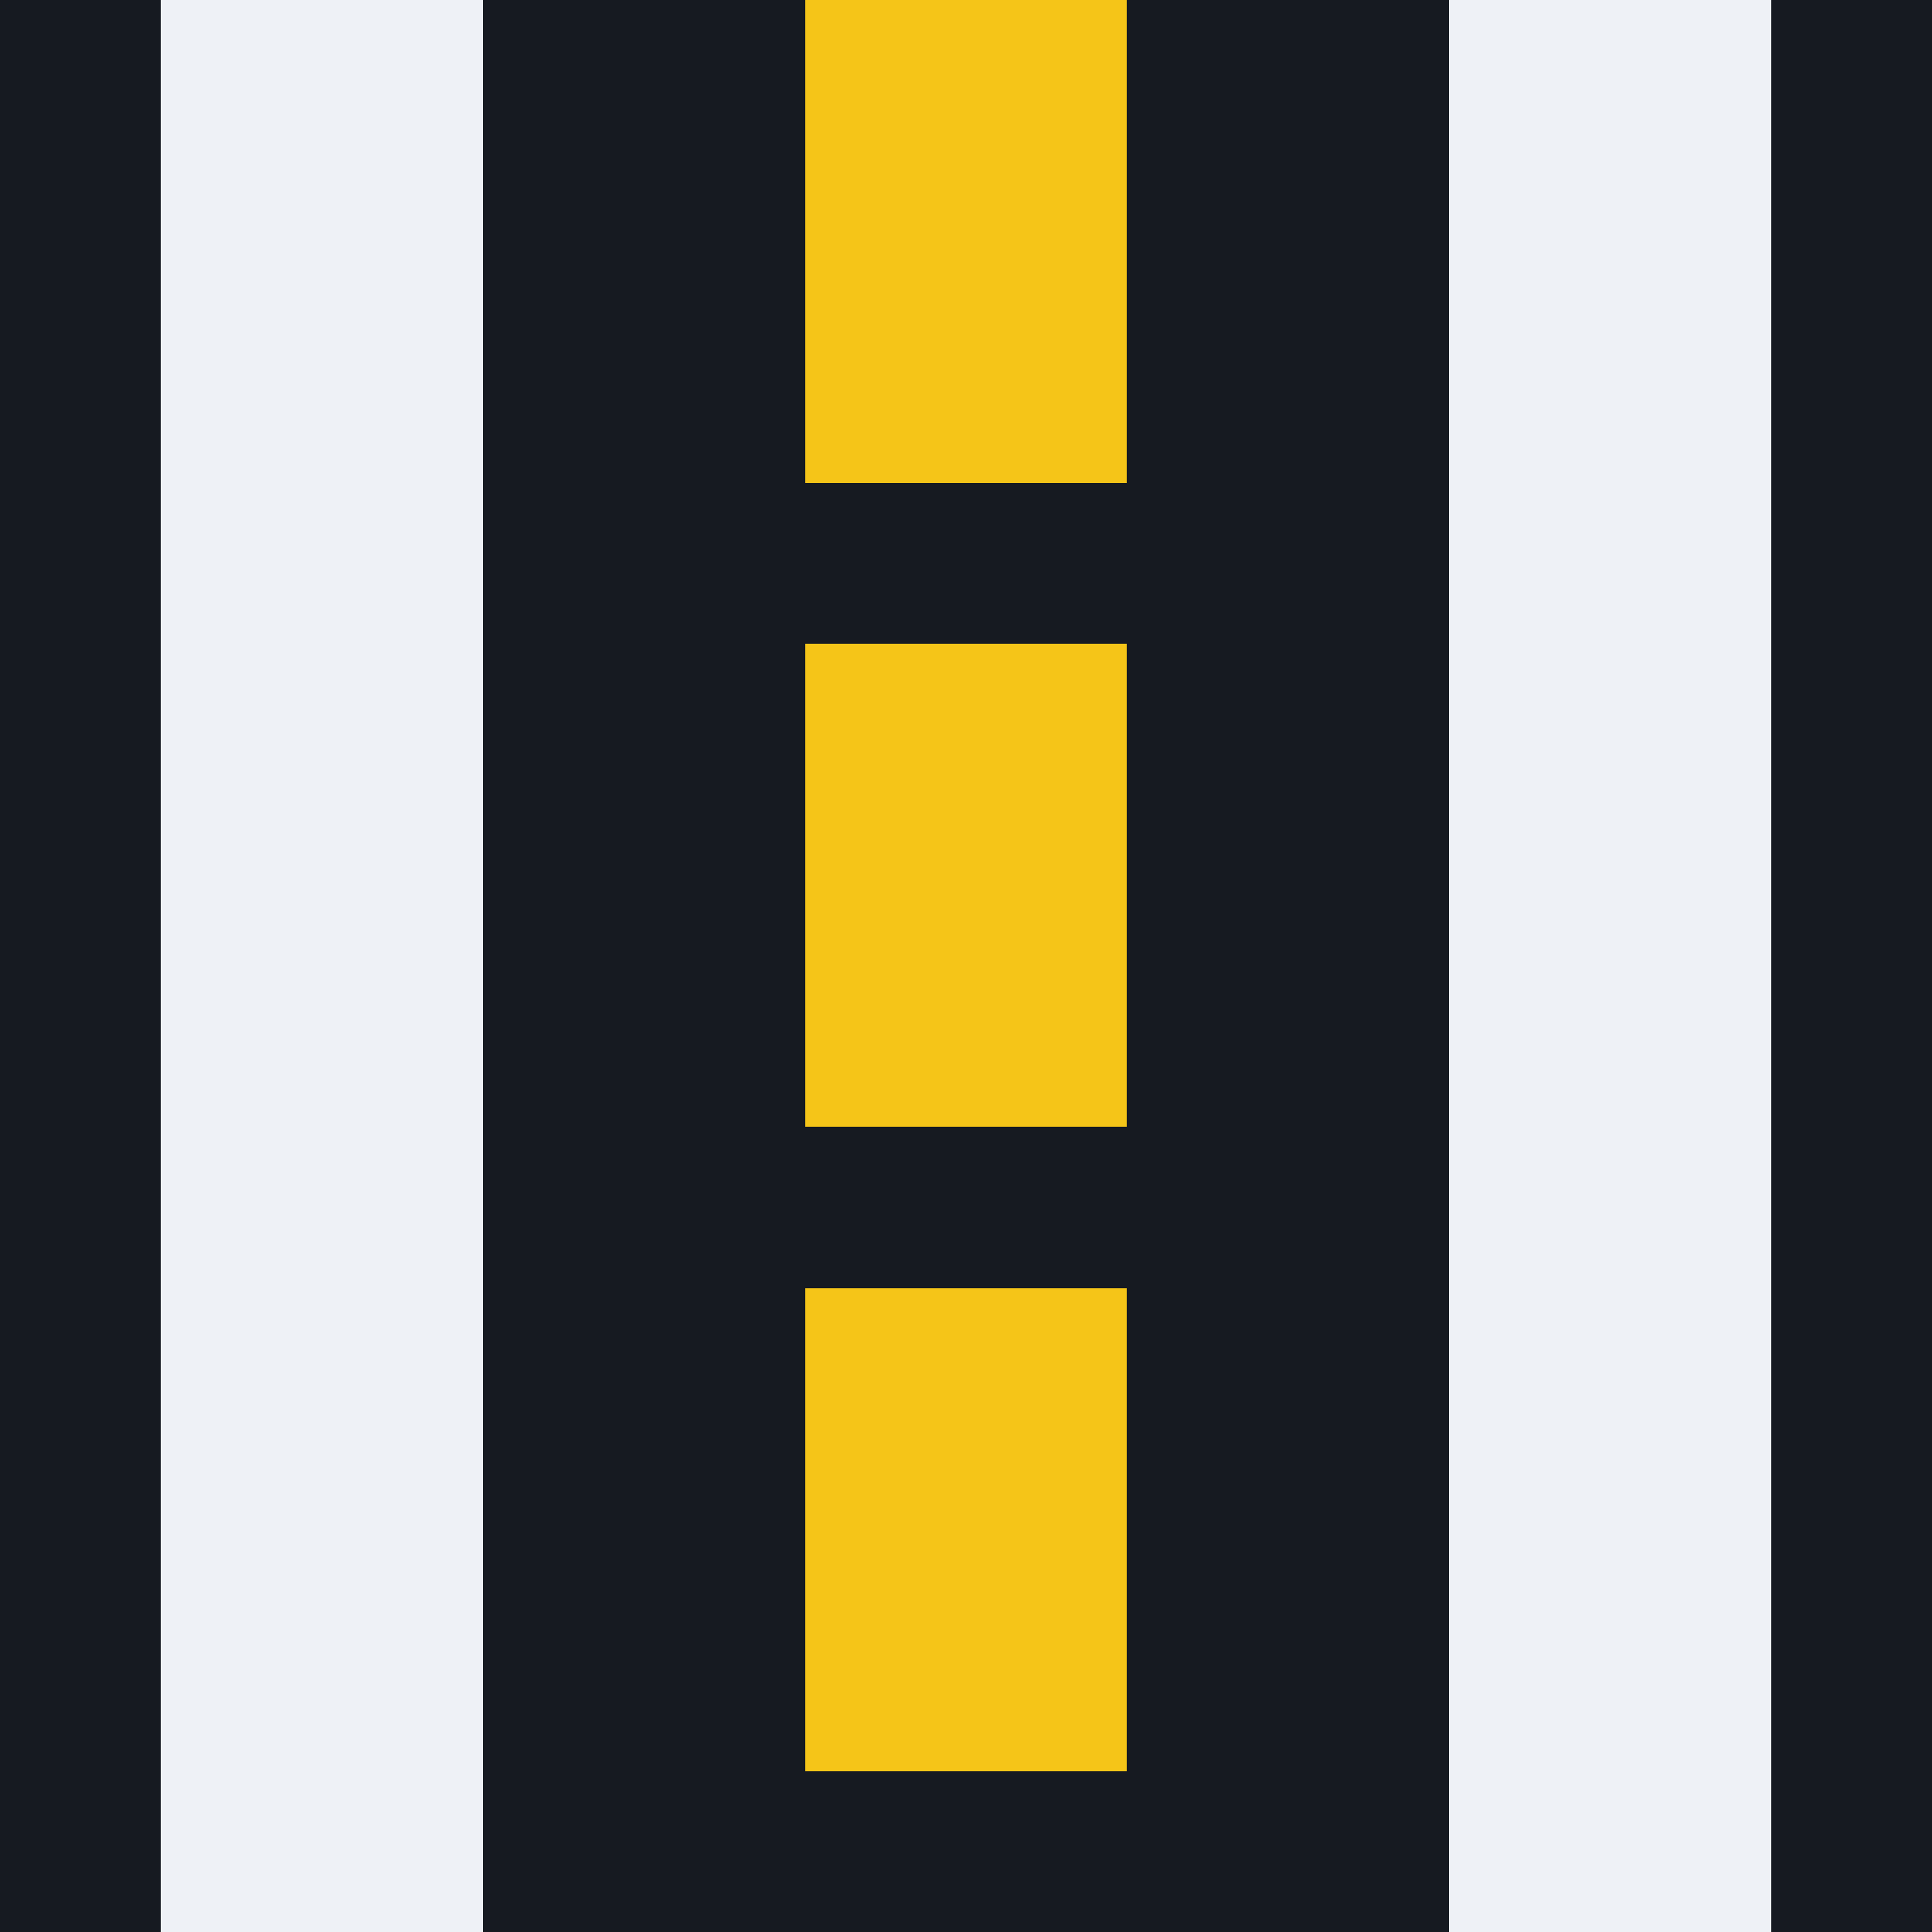
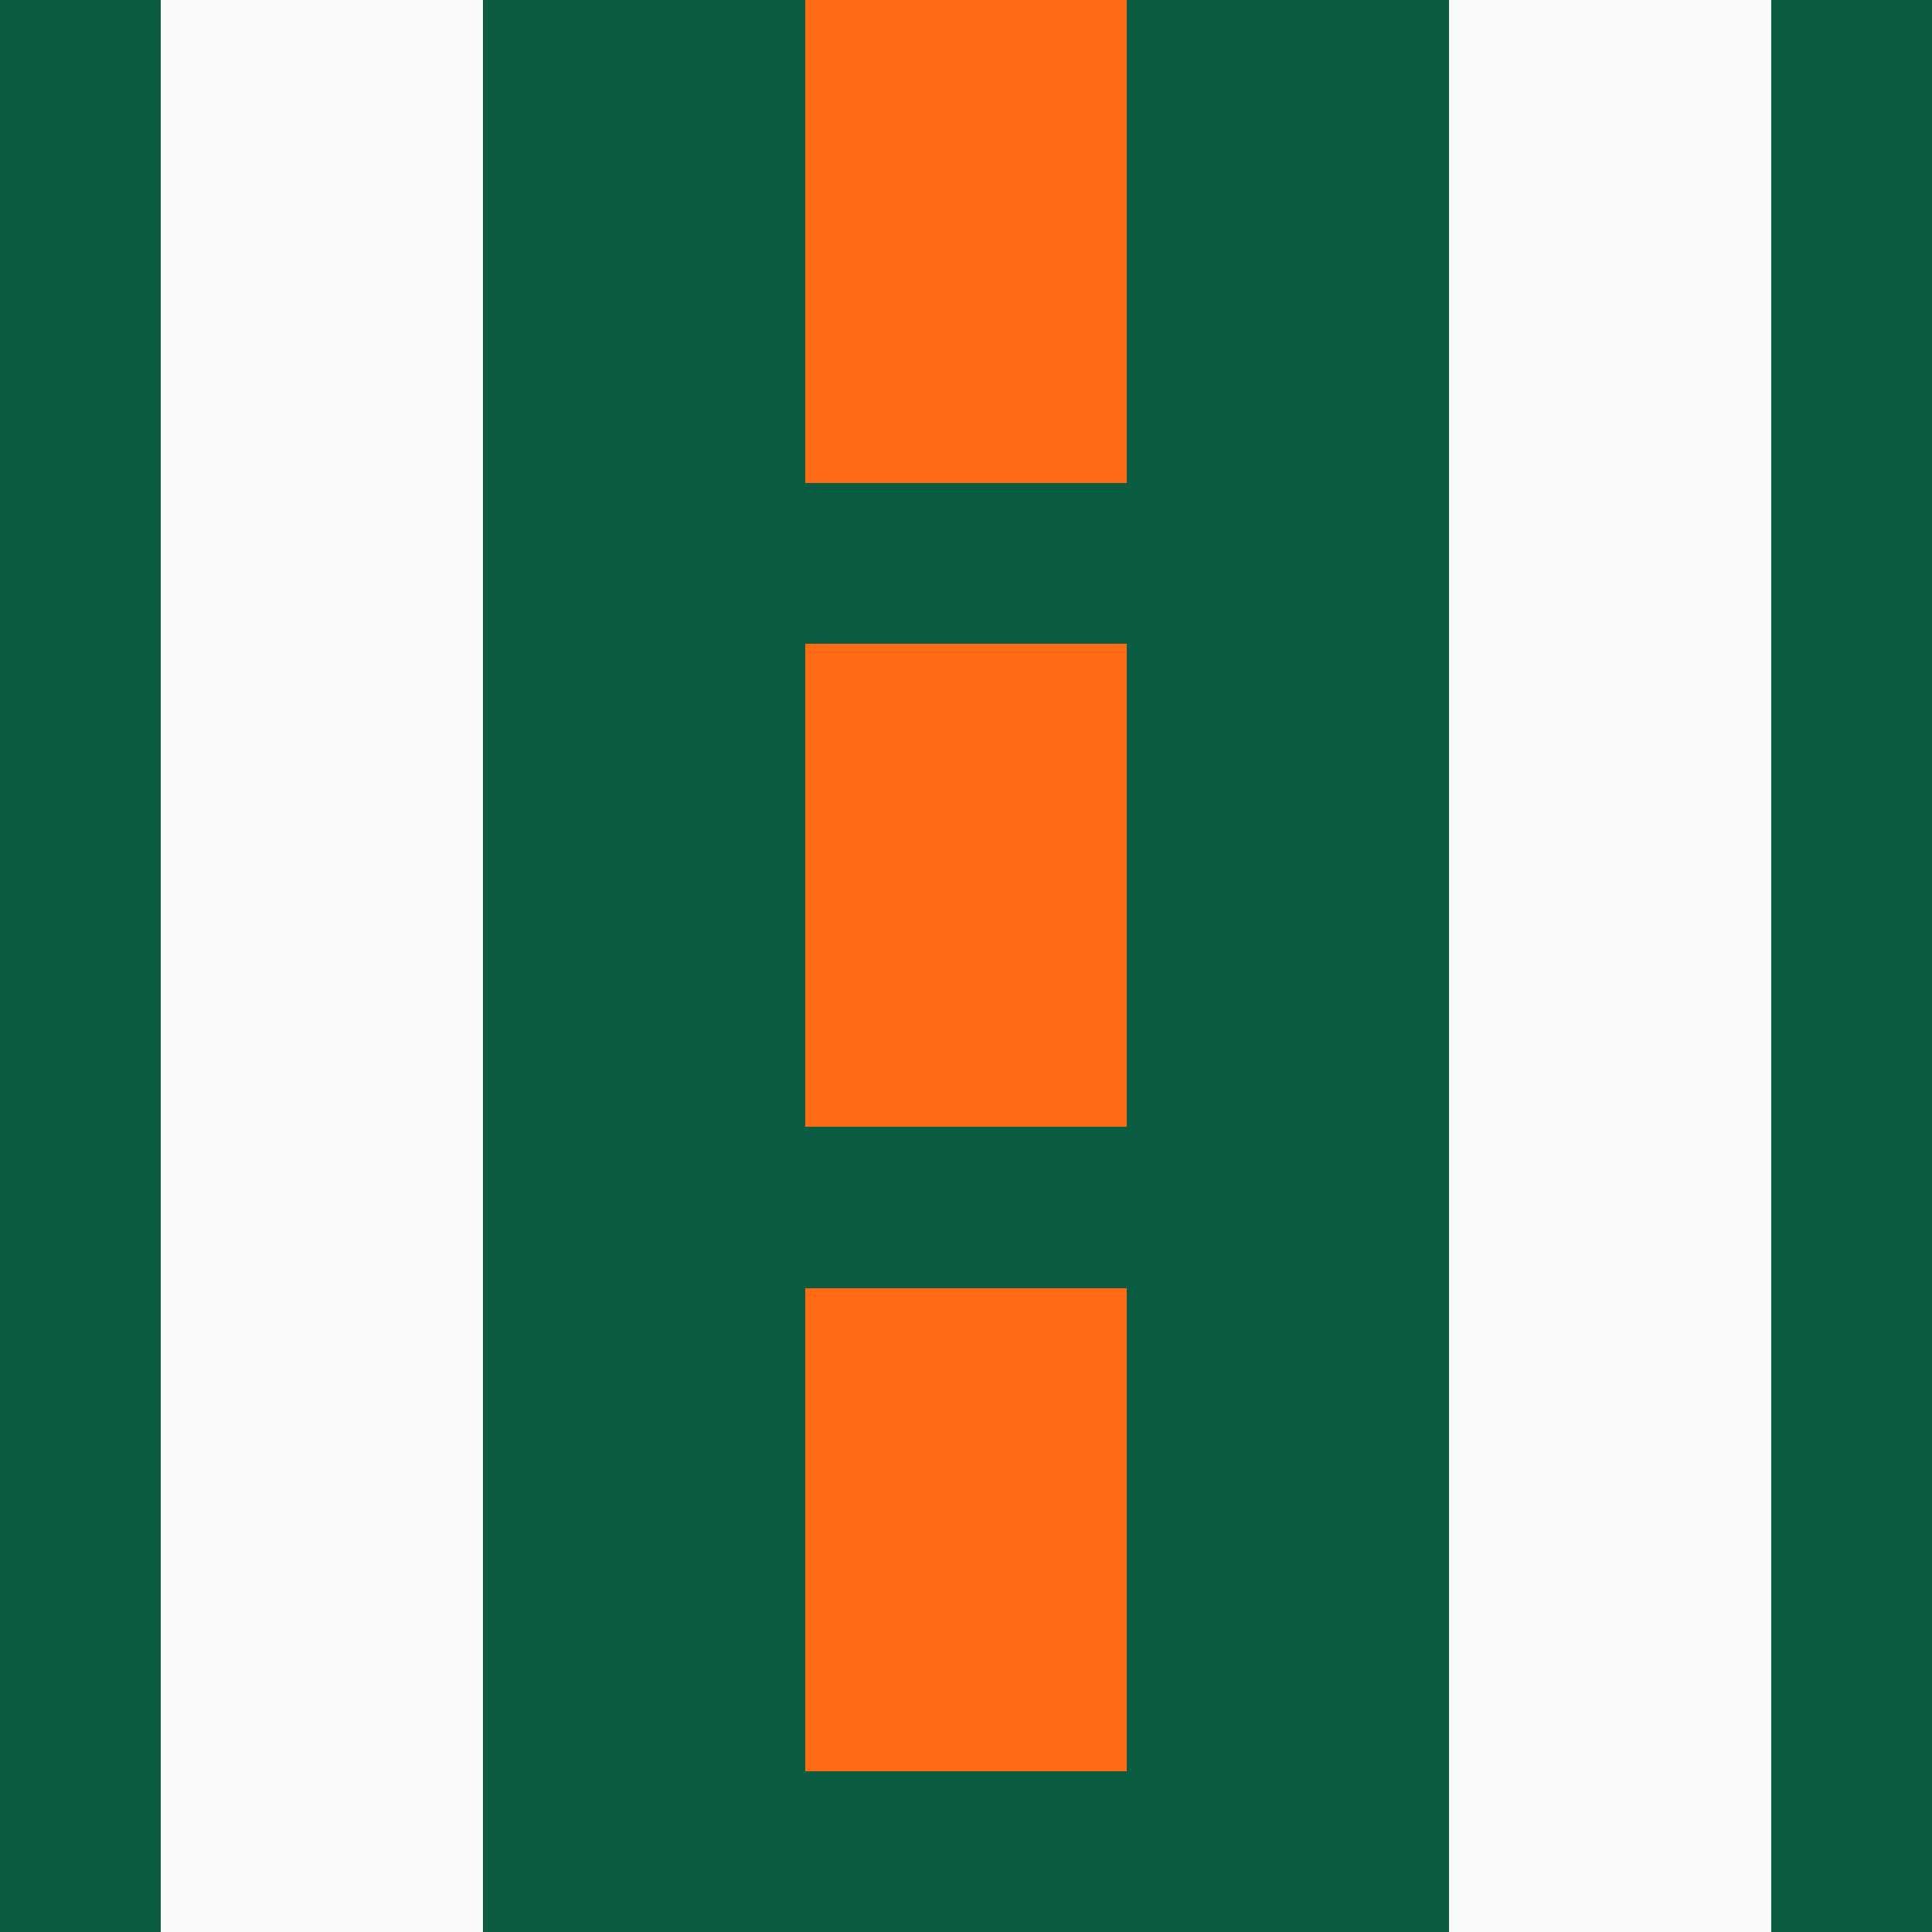
<svg xmlns="http://www.w3.org/2000/svg" viewBox="0 0 12 12" width="512" height="512" shape-rendering="crispEdges">
-   <rect width="12" height="12" fill="#161a21" />
-   <rect x="1" y="0" width="2" height="1" fill="#eef1f6" />
-   <rect x="9" y="0" width="2" height="1" fill="#eef1f6" />
-   <rect x="1" y="1" width="2" height="1" fill="#eef1f6" />
-   <rect x="9" y="1" width="2" height="1" fill="#eef1f6" />
-   <rect x="1" y="2" width="2" height="1" fill="#eef1f6" />
-   <rect x="9" y="2" width="2" height="1" fill="#eef1f6" />
-   <rect x="1" y="3" width="2" height="1" fill="#eef1f6" />
-   <rect x="9" y="3" width="2" height="1" fill="#eef1f6" />
-   <rect x="1" y="4" width="2" height="1" fill="#eef1f6" />
-   <rect x="9" y="4" width="2" height="1" fill="#eef1f6" />
-   <rect x="1" y="5" width="2" height="1" fill="#eef1f6" />
-   <rect x="9" y="5" width="2" height="1" fill="#eef1f6" />
-   <rect x="1" y="6" width="2" height="1" fill="#eef1f6" />
-   <rect x="9" y="6" width="2" height="1" fill="#eef1f6" />
-   <rect x="1" y="7" width="2" height="1" fill="#eef1f6" />
-   <rect x="9" y="7" width="2" height="1" fill="#eef1f6" />
-   <rect x="1" y="8" width="2" height="1" fill="#eef1f6" />
-   <rect x="9" y="8" width="2" height="1" fill="#eef1f6" />
-   <rect x="1" y="9" width="2" height="1" fill="#eef1f6" />
-   <rect x="9" y="9" width="2" height="1" fill="#eef1f6" />
-   <rect x="1" y="10" width="2" height="1" fill="#eef1f6" />
-   <rect x="9" y="10" width="2" height="1" fill="#eef1f6" />
-   <rect x="1" y="11" width="2" height="1" fill="#eef1f6" />
-   <rect x="9" y="11" width="2" height="1" fill="#eef1f6" />
-   <rect x="5" y="0" width="2" height="1" fill="#f5c518" />
-   <rect x="5" y="1" width="2" height="1" fill="#f5c518" />
-   <rect x="5" y="2" width="2" height="1" fill="#f5c518" />
-   <rect x="5" y="4" width="2" height="1" fill="#f5c518" />
-   <rect x="5" y="5" width="2" height="1" fill="#f5c518" />
-   <rect x="5" y="6" width="2" height="1" fill="#f5c518" />
-   <rect x="5" y="8" width="2" height="1" fill="#f5c518" />
-   <rect x="5" y="9" width="2" height="1" fill="#f5c518" />
-   <rect x="5" y="10" width="2" height="1" fill="#f5c518" />
+   <rect width="12" height="12" fill="#0a5c42" />
+   <rect x="1" y="0" width="2" height="1" fill="#f7faf7" />
+   <rect x="9" y="0" width="2" height="1" fill="#f7faf7" />
+   <rect x="1" y="1" width="2" height="1" fill="#f7faf7" />
+   <rect x="9" y="1" width="2" height="1" fill="#f7faf7" />
+   <rect x="1" y="2" width="2" height="1" fill="#f7faf7" />
+   <rect x="9" y="2" width="2" height="1" fill="#f7faf7" />
+   <rect x="1" y="3" width="2" height="1" fill="#f7faf7" />
+   <rect x="9" y="3" width="2" height="1" fill="#f7faf7" />
+   <rect x="1" y="4" width="2" height="1" fill="#f7faf7" />
+   <rect x="9" y="4" width="2" height="1" fill="#f7faf7" />
+   <rect x="1" y="5" width="2" height="1" fill="#f7faf7" />
+   <rect x="9" y="5" width="2" height="1" fill="#f7faf7" />
+   <rect x="1" y="6" width="2" height="1" fill="#f7faf7" />
+   <rect x="9" y="6" width="2" height="1" fill="#f7faf7" />
+   <rect x="1" y="7" width="2" height="1" fill="#f7faf7" />
+   <rect x="9" y="7" width="2" height="1" fill="#f7faf7" />
+   <rect x="1" y="8" width="2" height="1" fill="#f7faf7" />
+   <rect x="9" y="8" width="2" height="1" fill="#f7faf7" />
+   <rect x="1" y="9" width="2" height="1" fill="#f7faf7" />
+   <rect x="9" y="9" width="2" height="1" fill="#f7faf7" />
+   <rect x="1" y="10" width="2" height="1" fill="#f7faf7" />
+   <rect x="9" y="10" width="2" height="1" fill="#f7faf7" />
+   <rect x="1" y="11" width="2" height="1" fill="#f7faf7" />
+   <rect x="9" y="11" width="2" height="1" fill="#f7faf7" />
+   <rect x="5" y="0" width="2" height="1" fill="#ff6a13" />
+   <rect x="5" y="1" width="2" height="1" fill="#ff6a13" />
+   <rect x="5" y="2" width="2" height="1" fill="#ff6a13" />
+   <rect x="5" y="4" width="2" height="1" fill="#ff6a13" />
+   <rect x="5" y="5" width="2" height="1" fill="#ff6a13" />
+   <rect x="5" y="6" width="2" height="1" fill="#ff6a13" />
+   <rect x="5" y="8" width="2" height="1" fill="#ff6a13" />
+   <rect x="5" y="9" width="2" height="1" fill="#ff6a13" />
+   <rect x="5" y="10" width="2" height="1" fill="#ff6a13" />
</svg>
